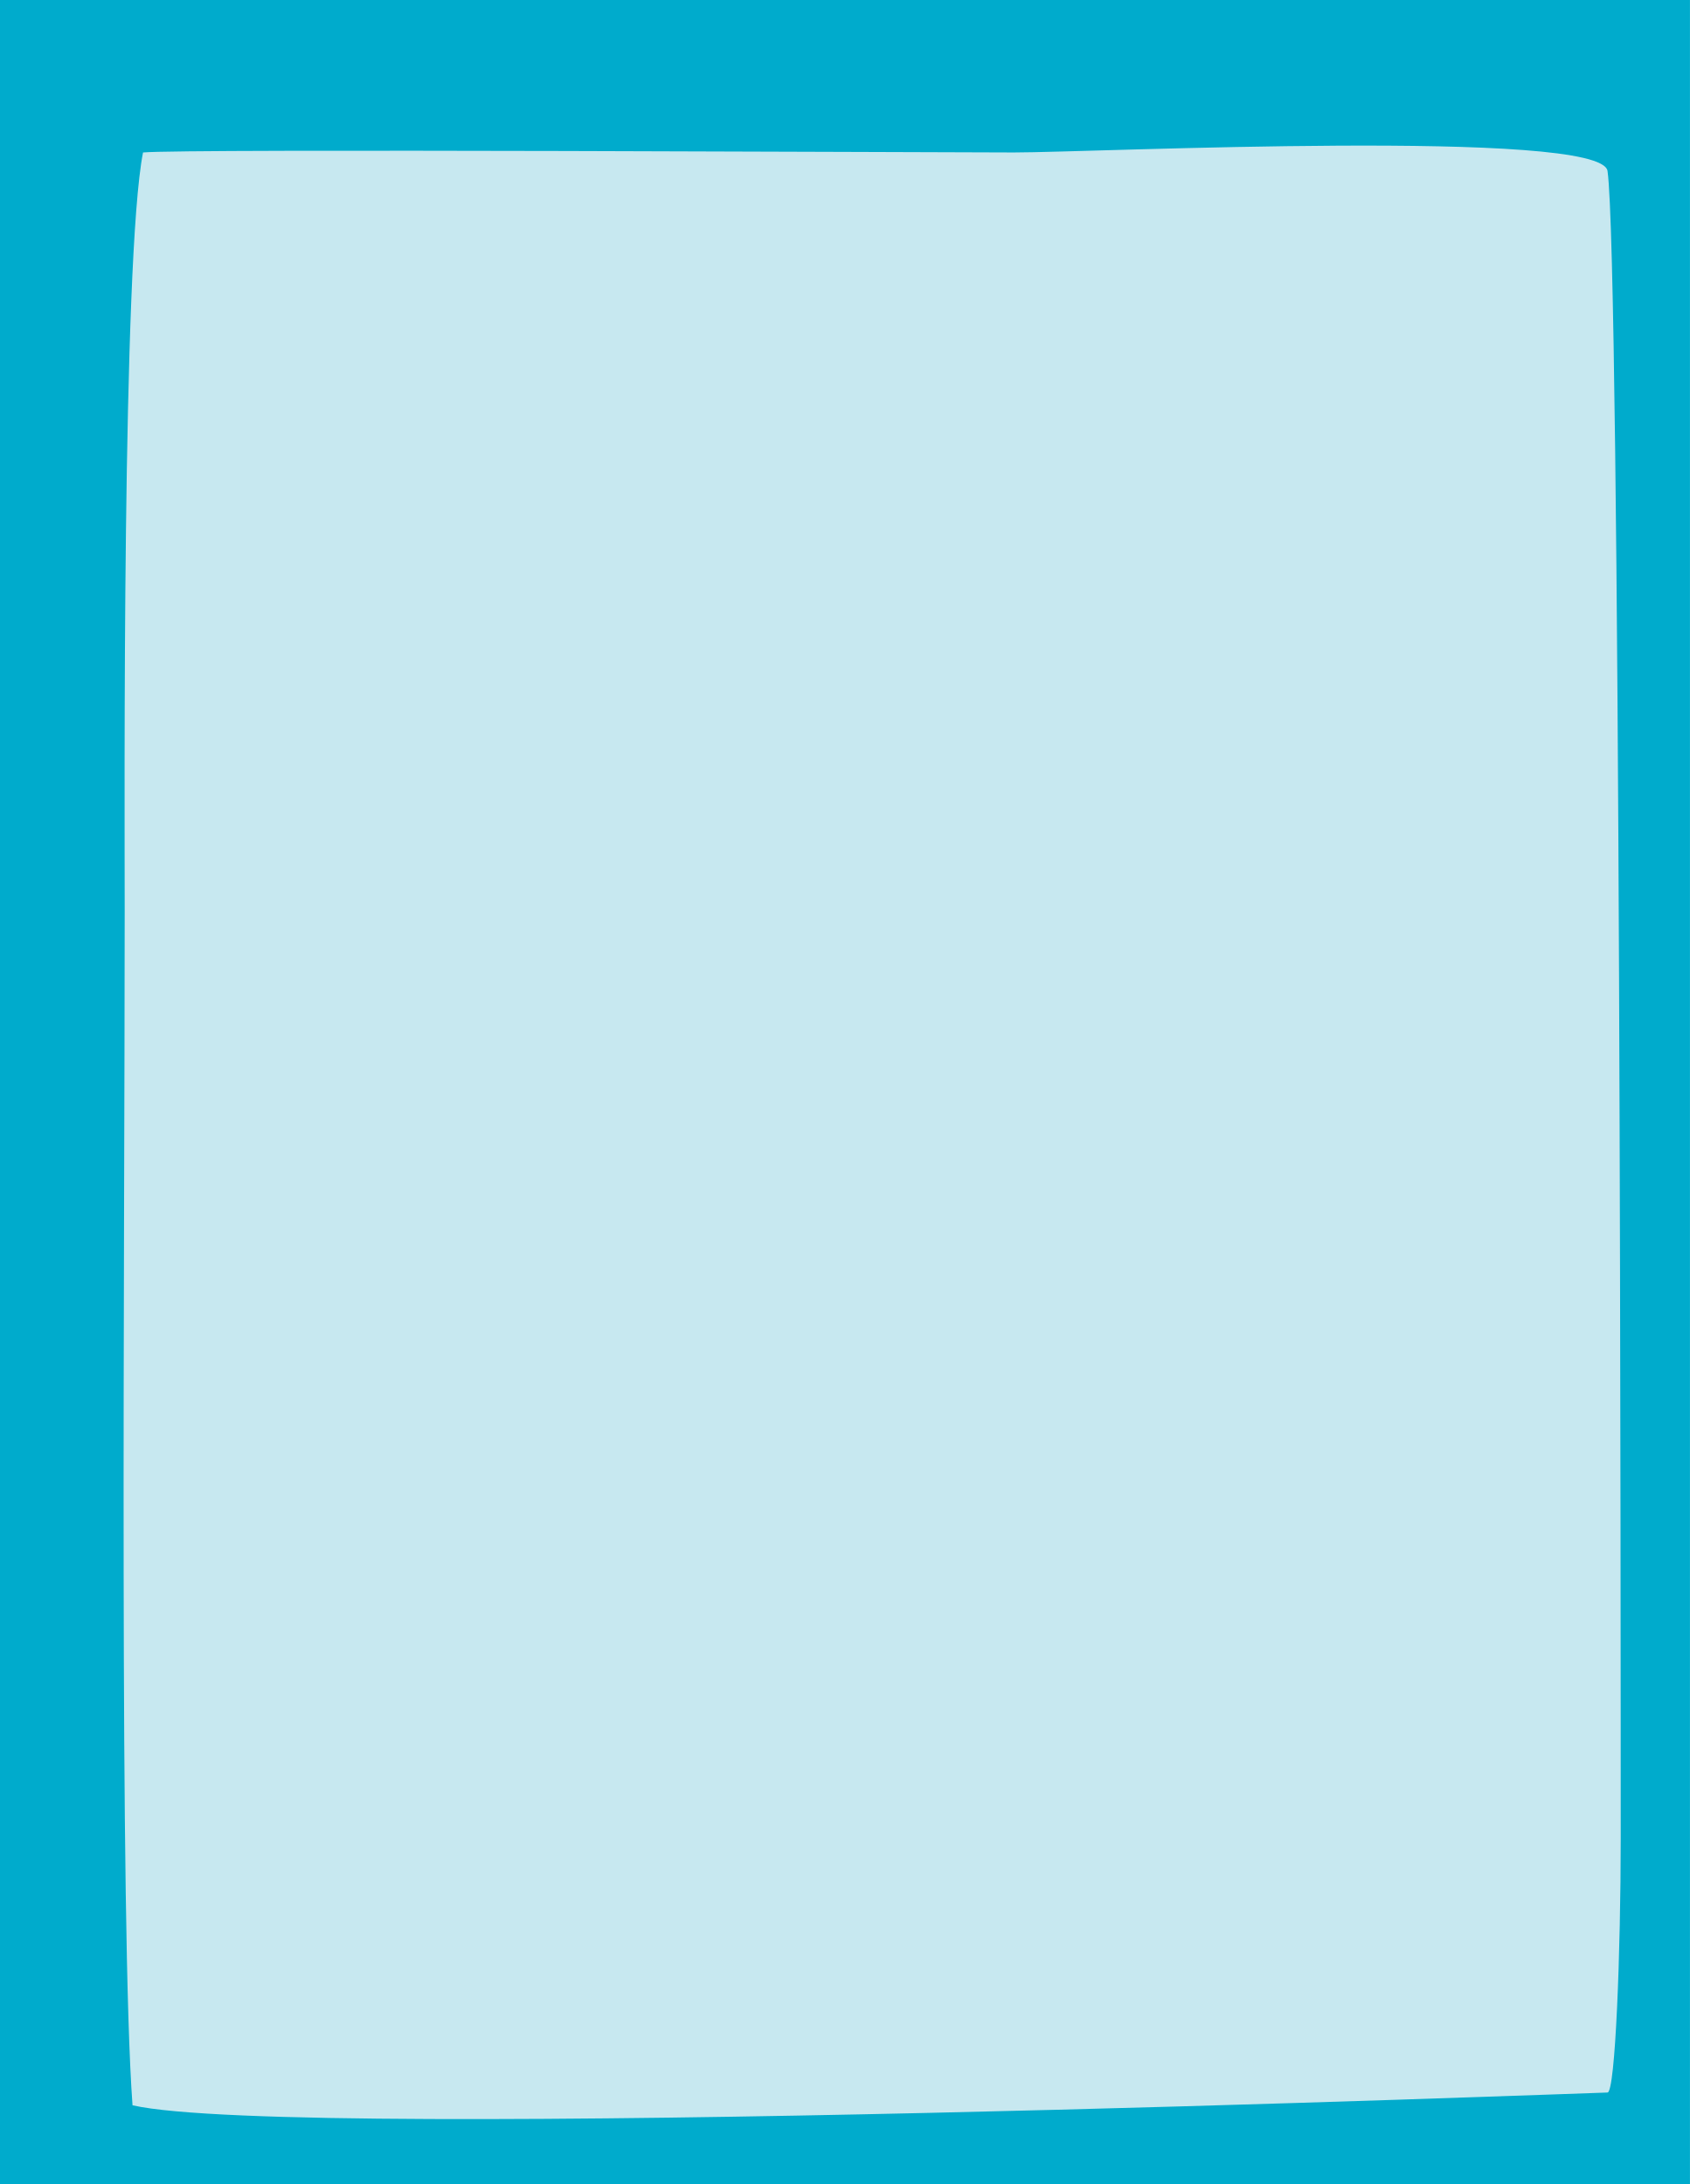
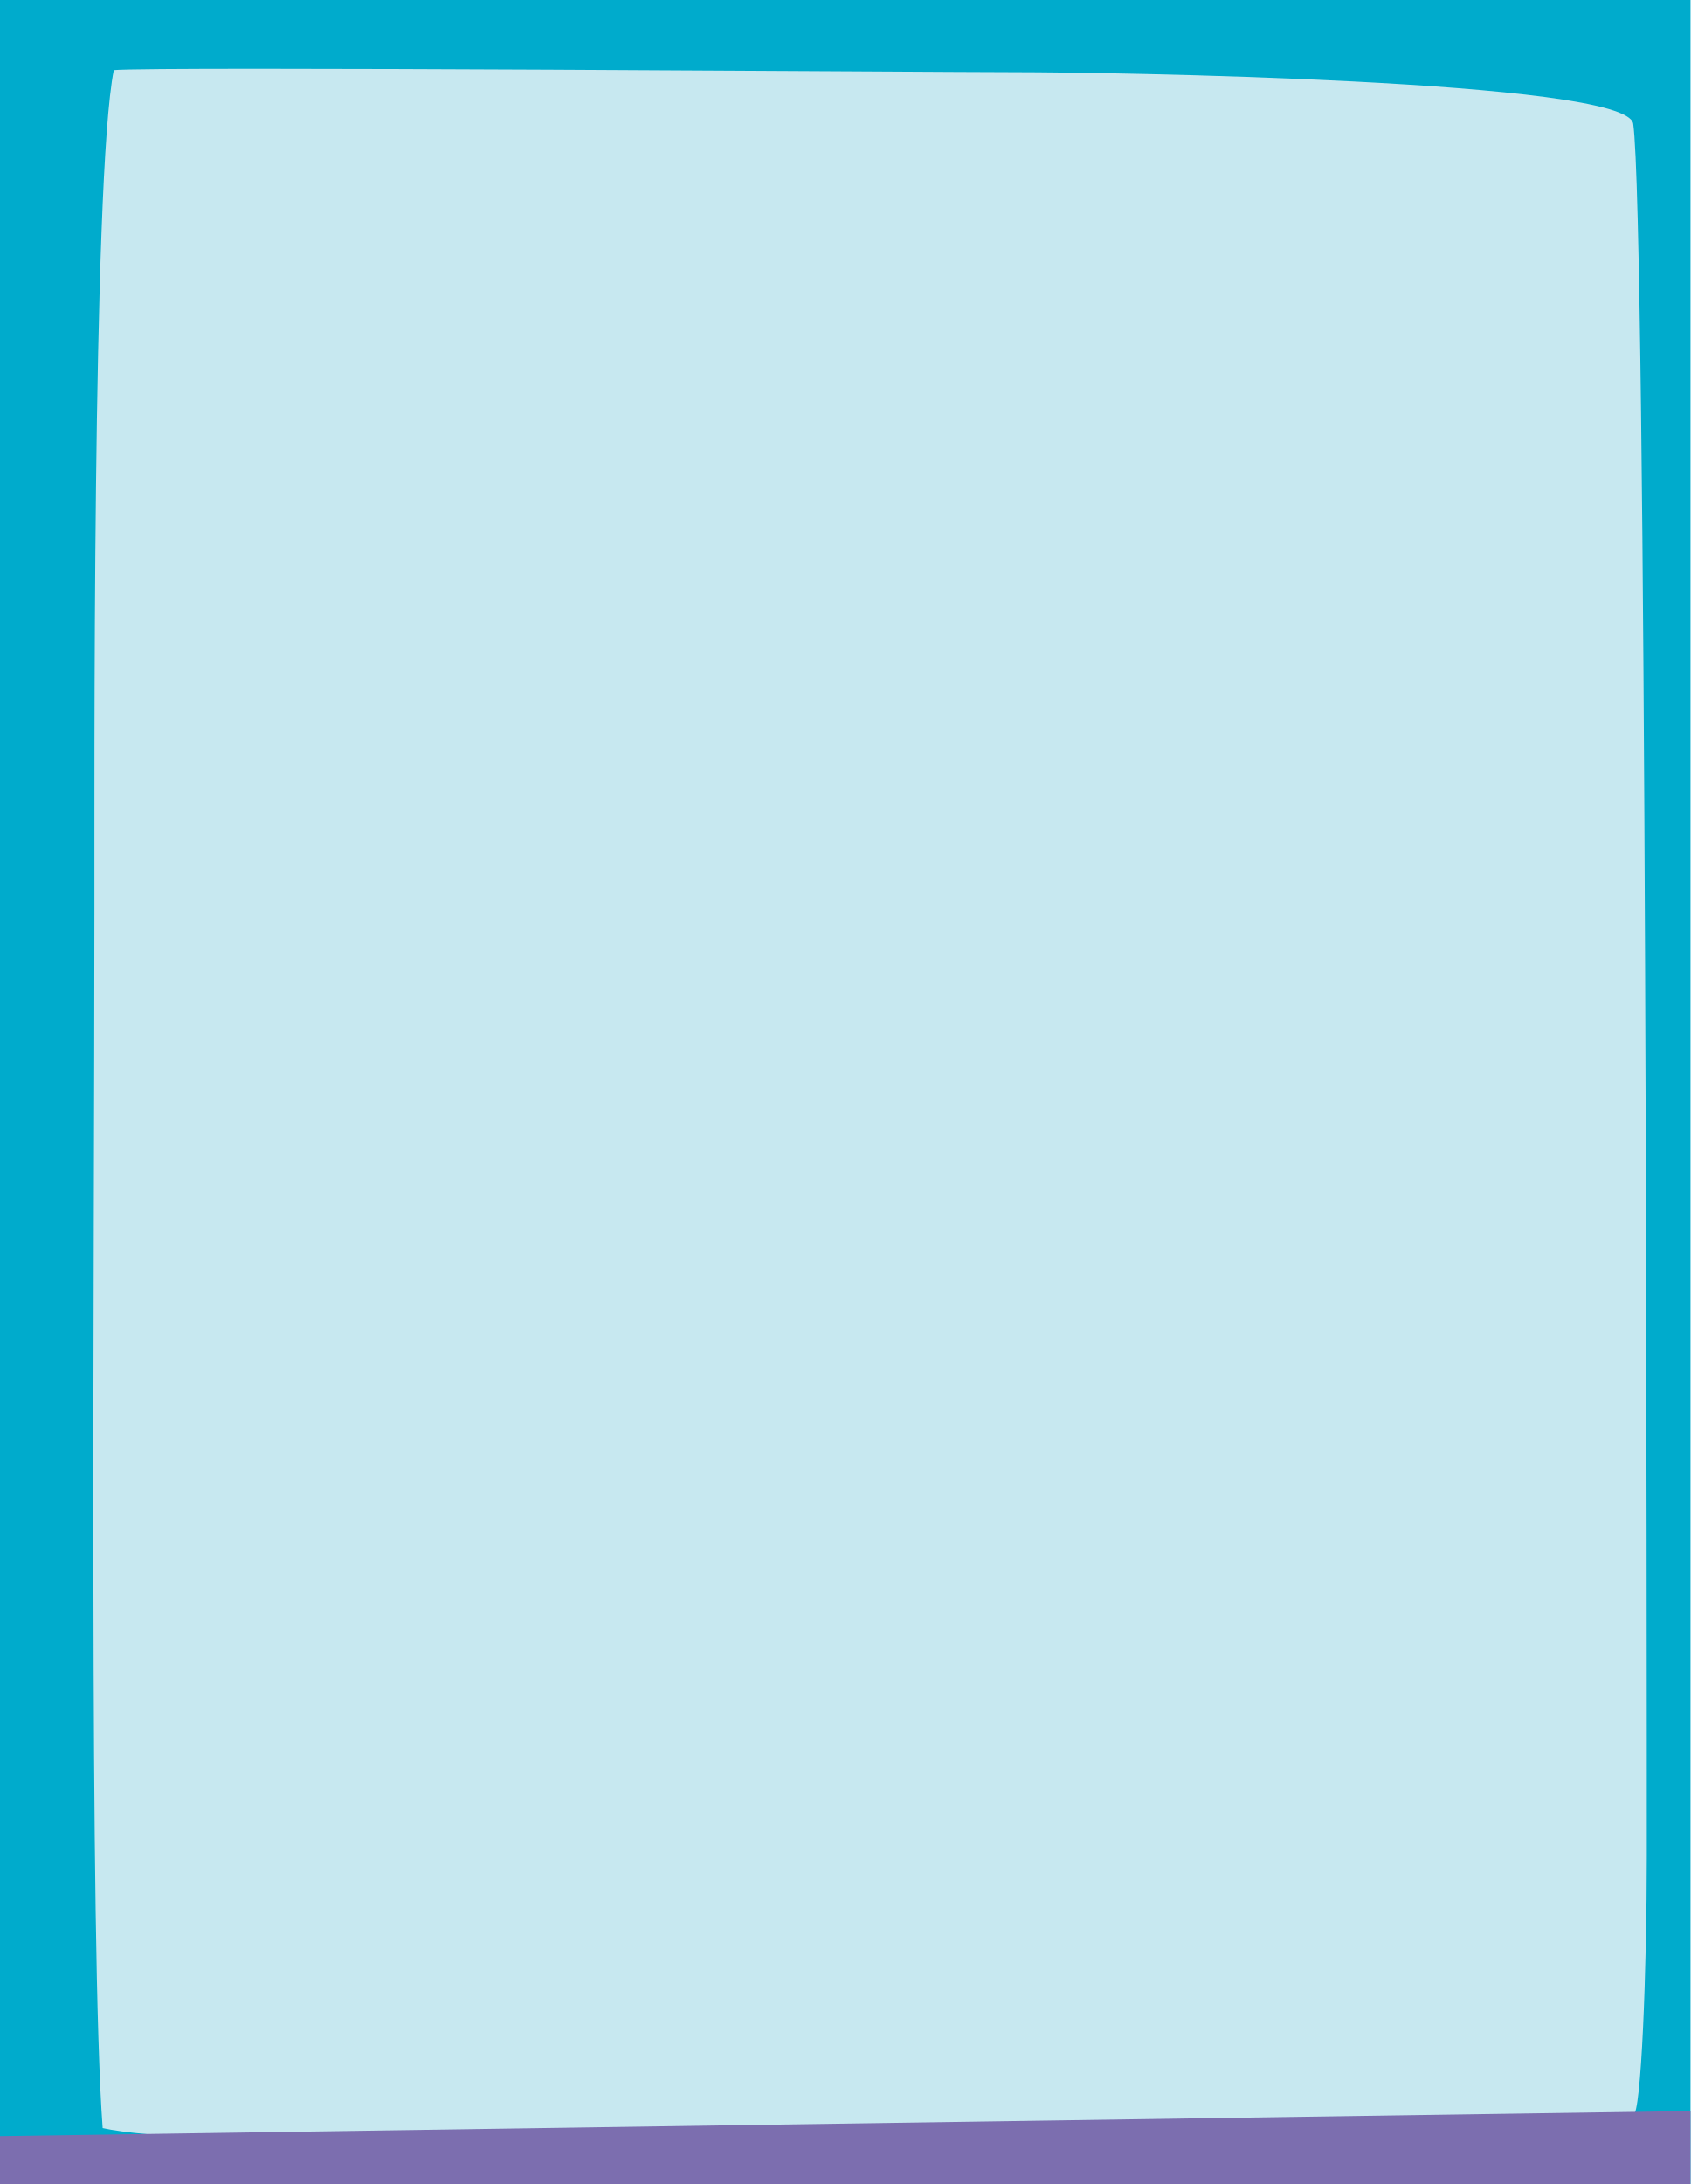
- <svg xmlns="http://www.w3.org/2000/svg" xmlns:xlink="http://www.w3.org/1999/xlink" version="1.1" id="Layer_1" x="0px" y="0px" viewBox="0 0 820 1060" style="enable-background:new 0 0 820 1060;" xml:space="preserve">
+ <svg xmlns="http://www.w3.org/2000/svg" version="1.1" id="Capa_1" x="0px" y="0px" viewBox="0 0 820 1059.2" style="enable-background:new 0 0 820 1059.2;" xml:space="preserve">
  <style type="text/css">
	.st0{fill:#00ABCC;}
- 	.st1{clip-path:url(#SVGID_00000132770344469061575270000004999550967841958301_);fill:#C7E8F0;}
- 	.st2{fill:none;}
+ 	.st1{fill:none;}
+ 	.st2{fill:#C7E8F0;}
+ 	.st3{fill:#7C6EAF;}
</style>
-   <g>
-     <rect x="0" class="st0" width="820" height="1060.3" />
-     <g>
-       <g>
-         <defs>
-           <rect id="SVGID_1_" x="10.4" width="809.6" height="1060.3" />
-         </defs>
-         <clipPath id="SVGID_00000024716844867873853620000005004406704060593823_">
-           <use xlink:href="#SVGID_1_" style="overflow:visible;" />
-         </clipPath>
-         <path style="clip-path:url(#SVGID_00000024716844867873853620000005004406704060593823_);fill:#C7E8F0;" d="M69.4,74     c19.2-1.9,384.1,0,422.5,0S777,62.2,780,83c6.4,45.3,6.4,733.5,6.4,809.3c0,54.6-2.6,123.3-6.4,123.3s-636.3,24.3-715.7,6.2     c-6.4-87.1-3.8-410.7-3.8-579.4C60.5,389.2,59.2,125.4,69.4,74" />
-       </g>
-     </g>
-   </g>
-   <rect x="13.7" y="17.6" class="st2" width="792.6" height="1024.5" />
+   <rect class="st0" width="820" height="1059.2" />
+   <rect class="st1" width="820" height="1060" />
+   <path class="st2" d="M55.2,34c19.9-1.9,398.4,1,438.2,1s295.7,3.7,298.8,25c6.6,46.3,6.6,762.5,6.6,839.9  c0,55.7-2.7,125.9-6.6,125.9s-660,24.8-742.4,6.3c-6.6-89-4-419.4-4-591.8C45.9,386,44.6,86.4,55.2,34" />
+   <polygon class="st3" points="0,1036 0,1060 820,1060 820,1023.8 " />
</svg>
